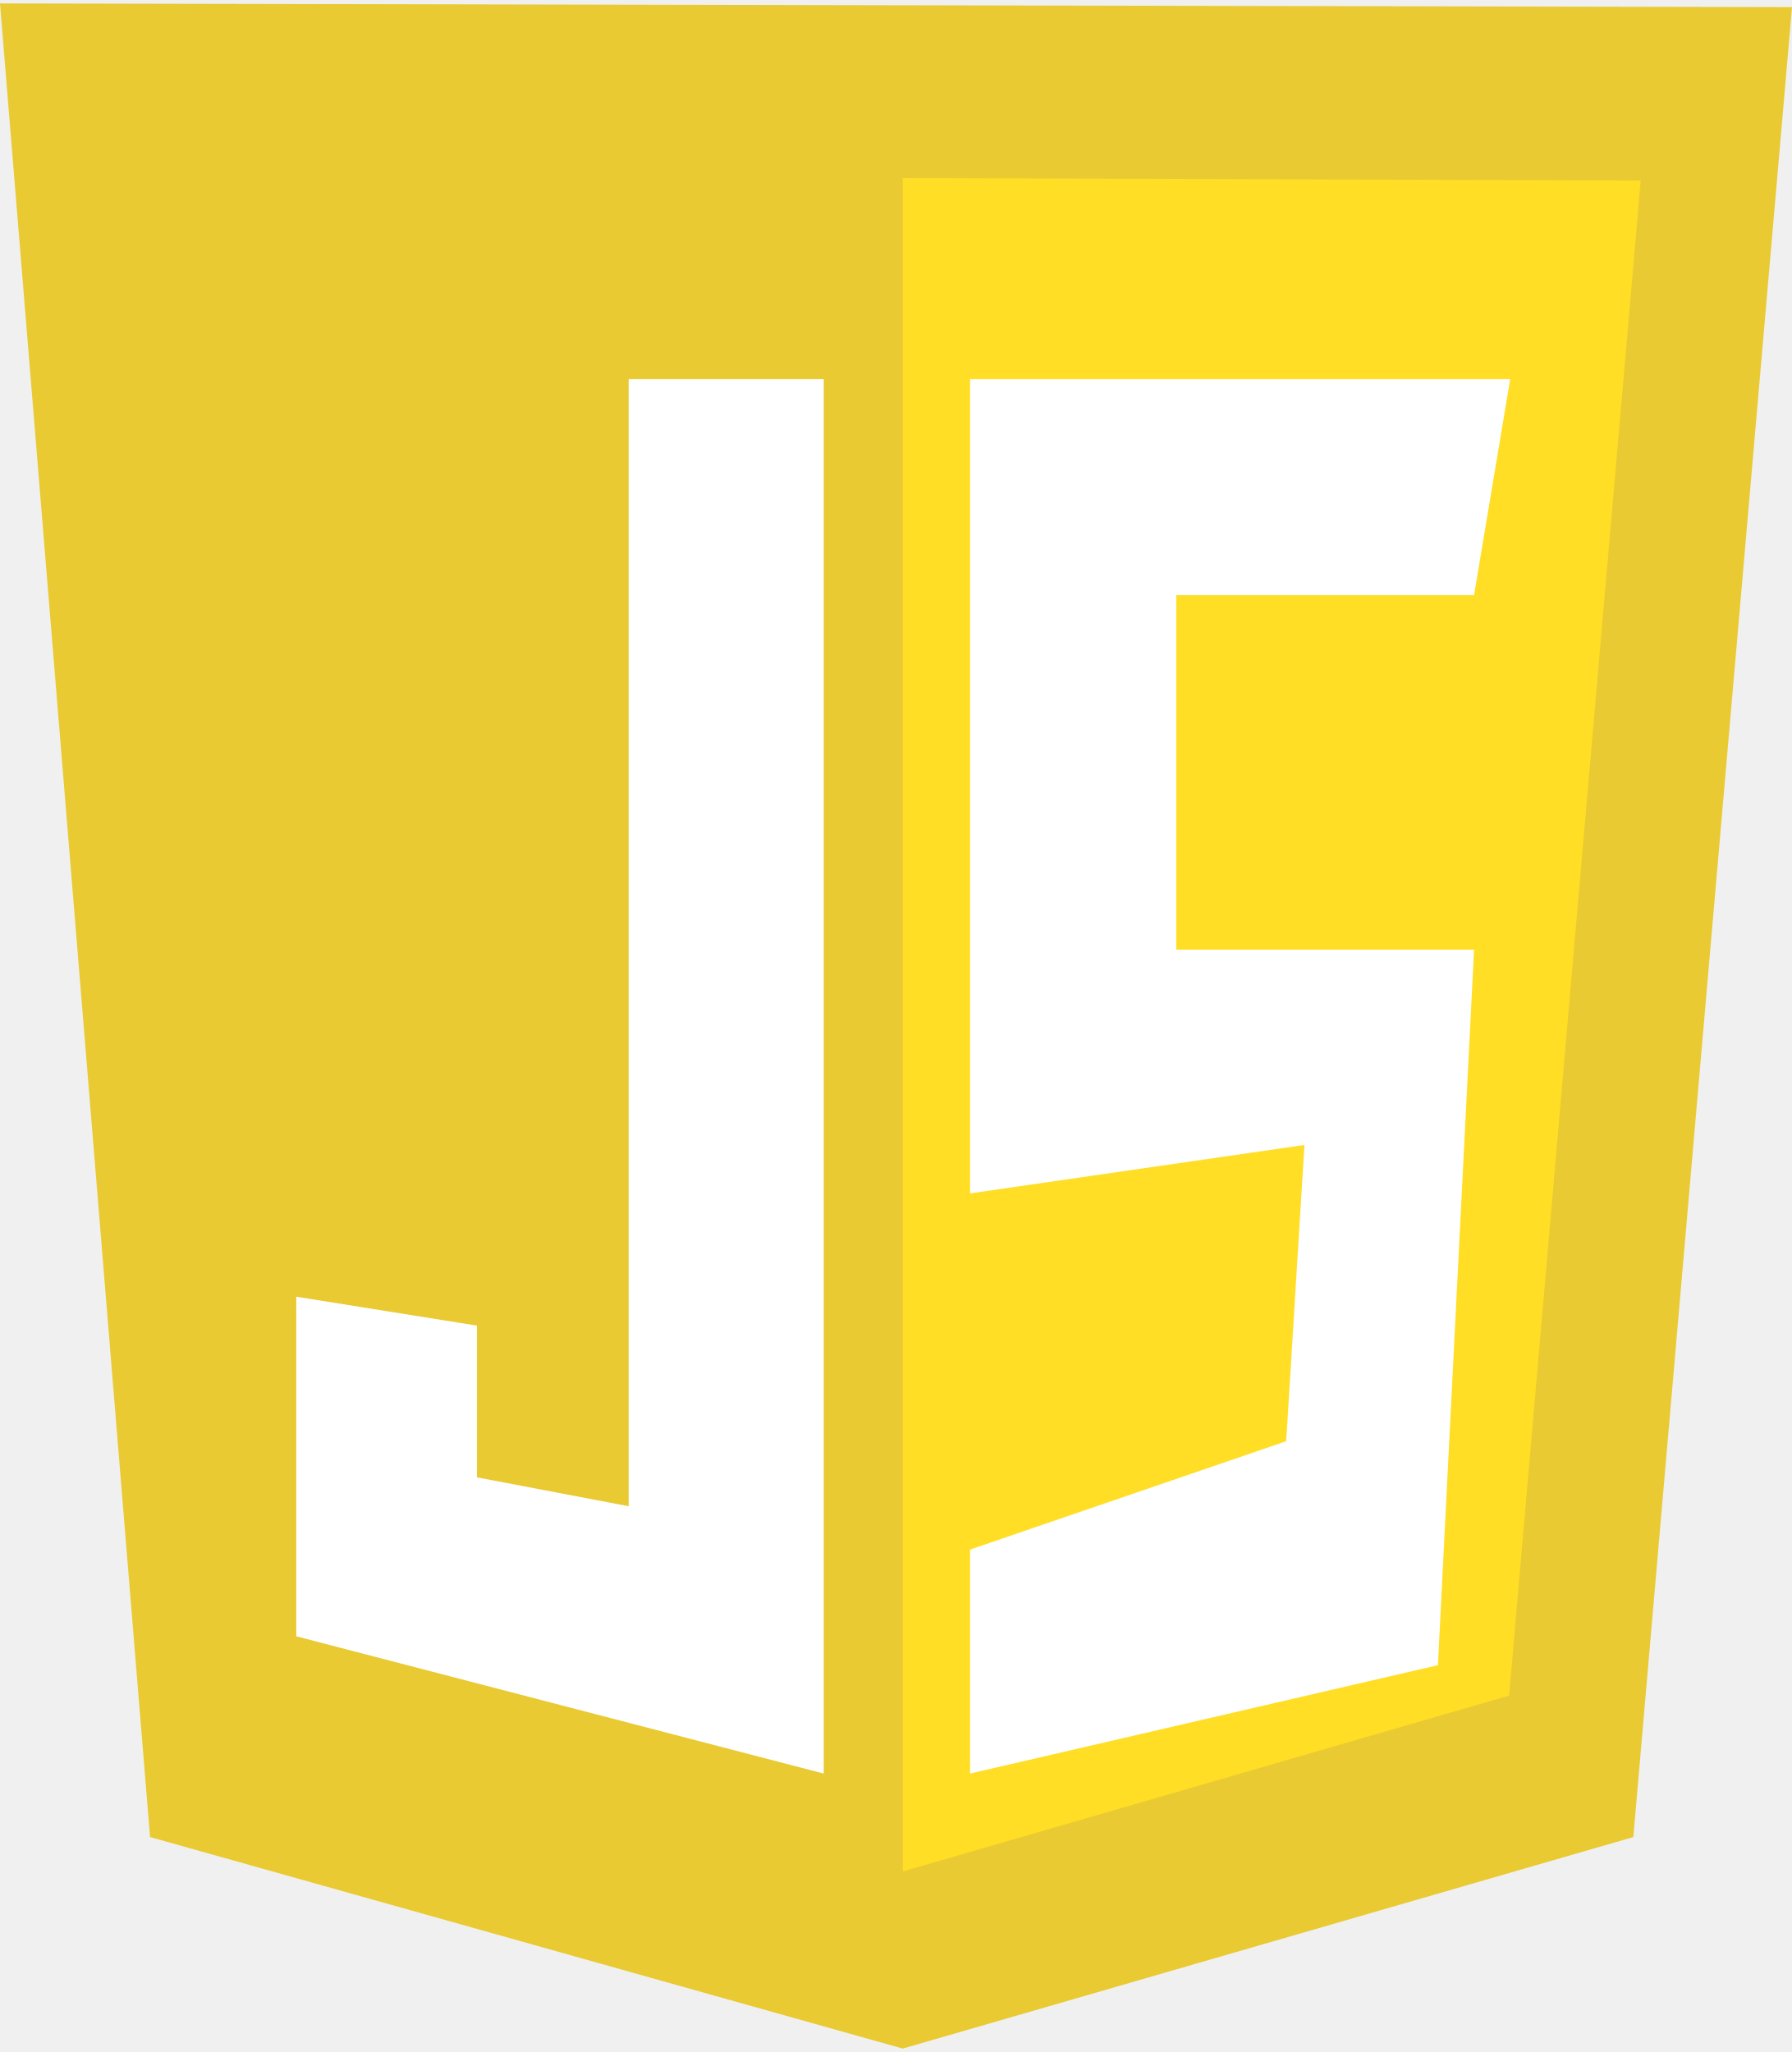
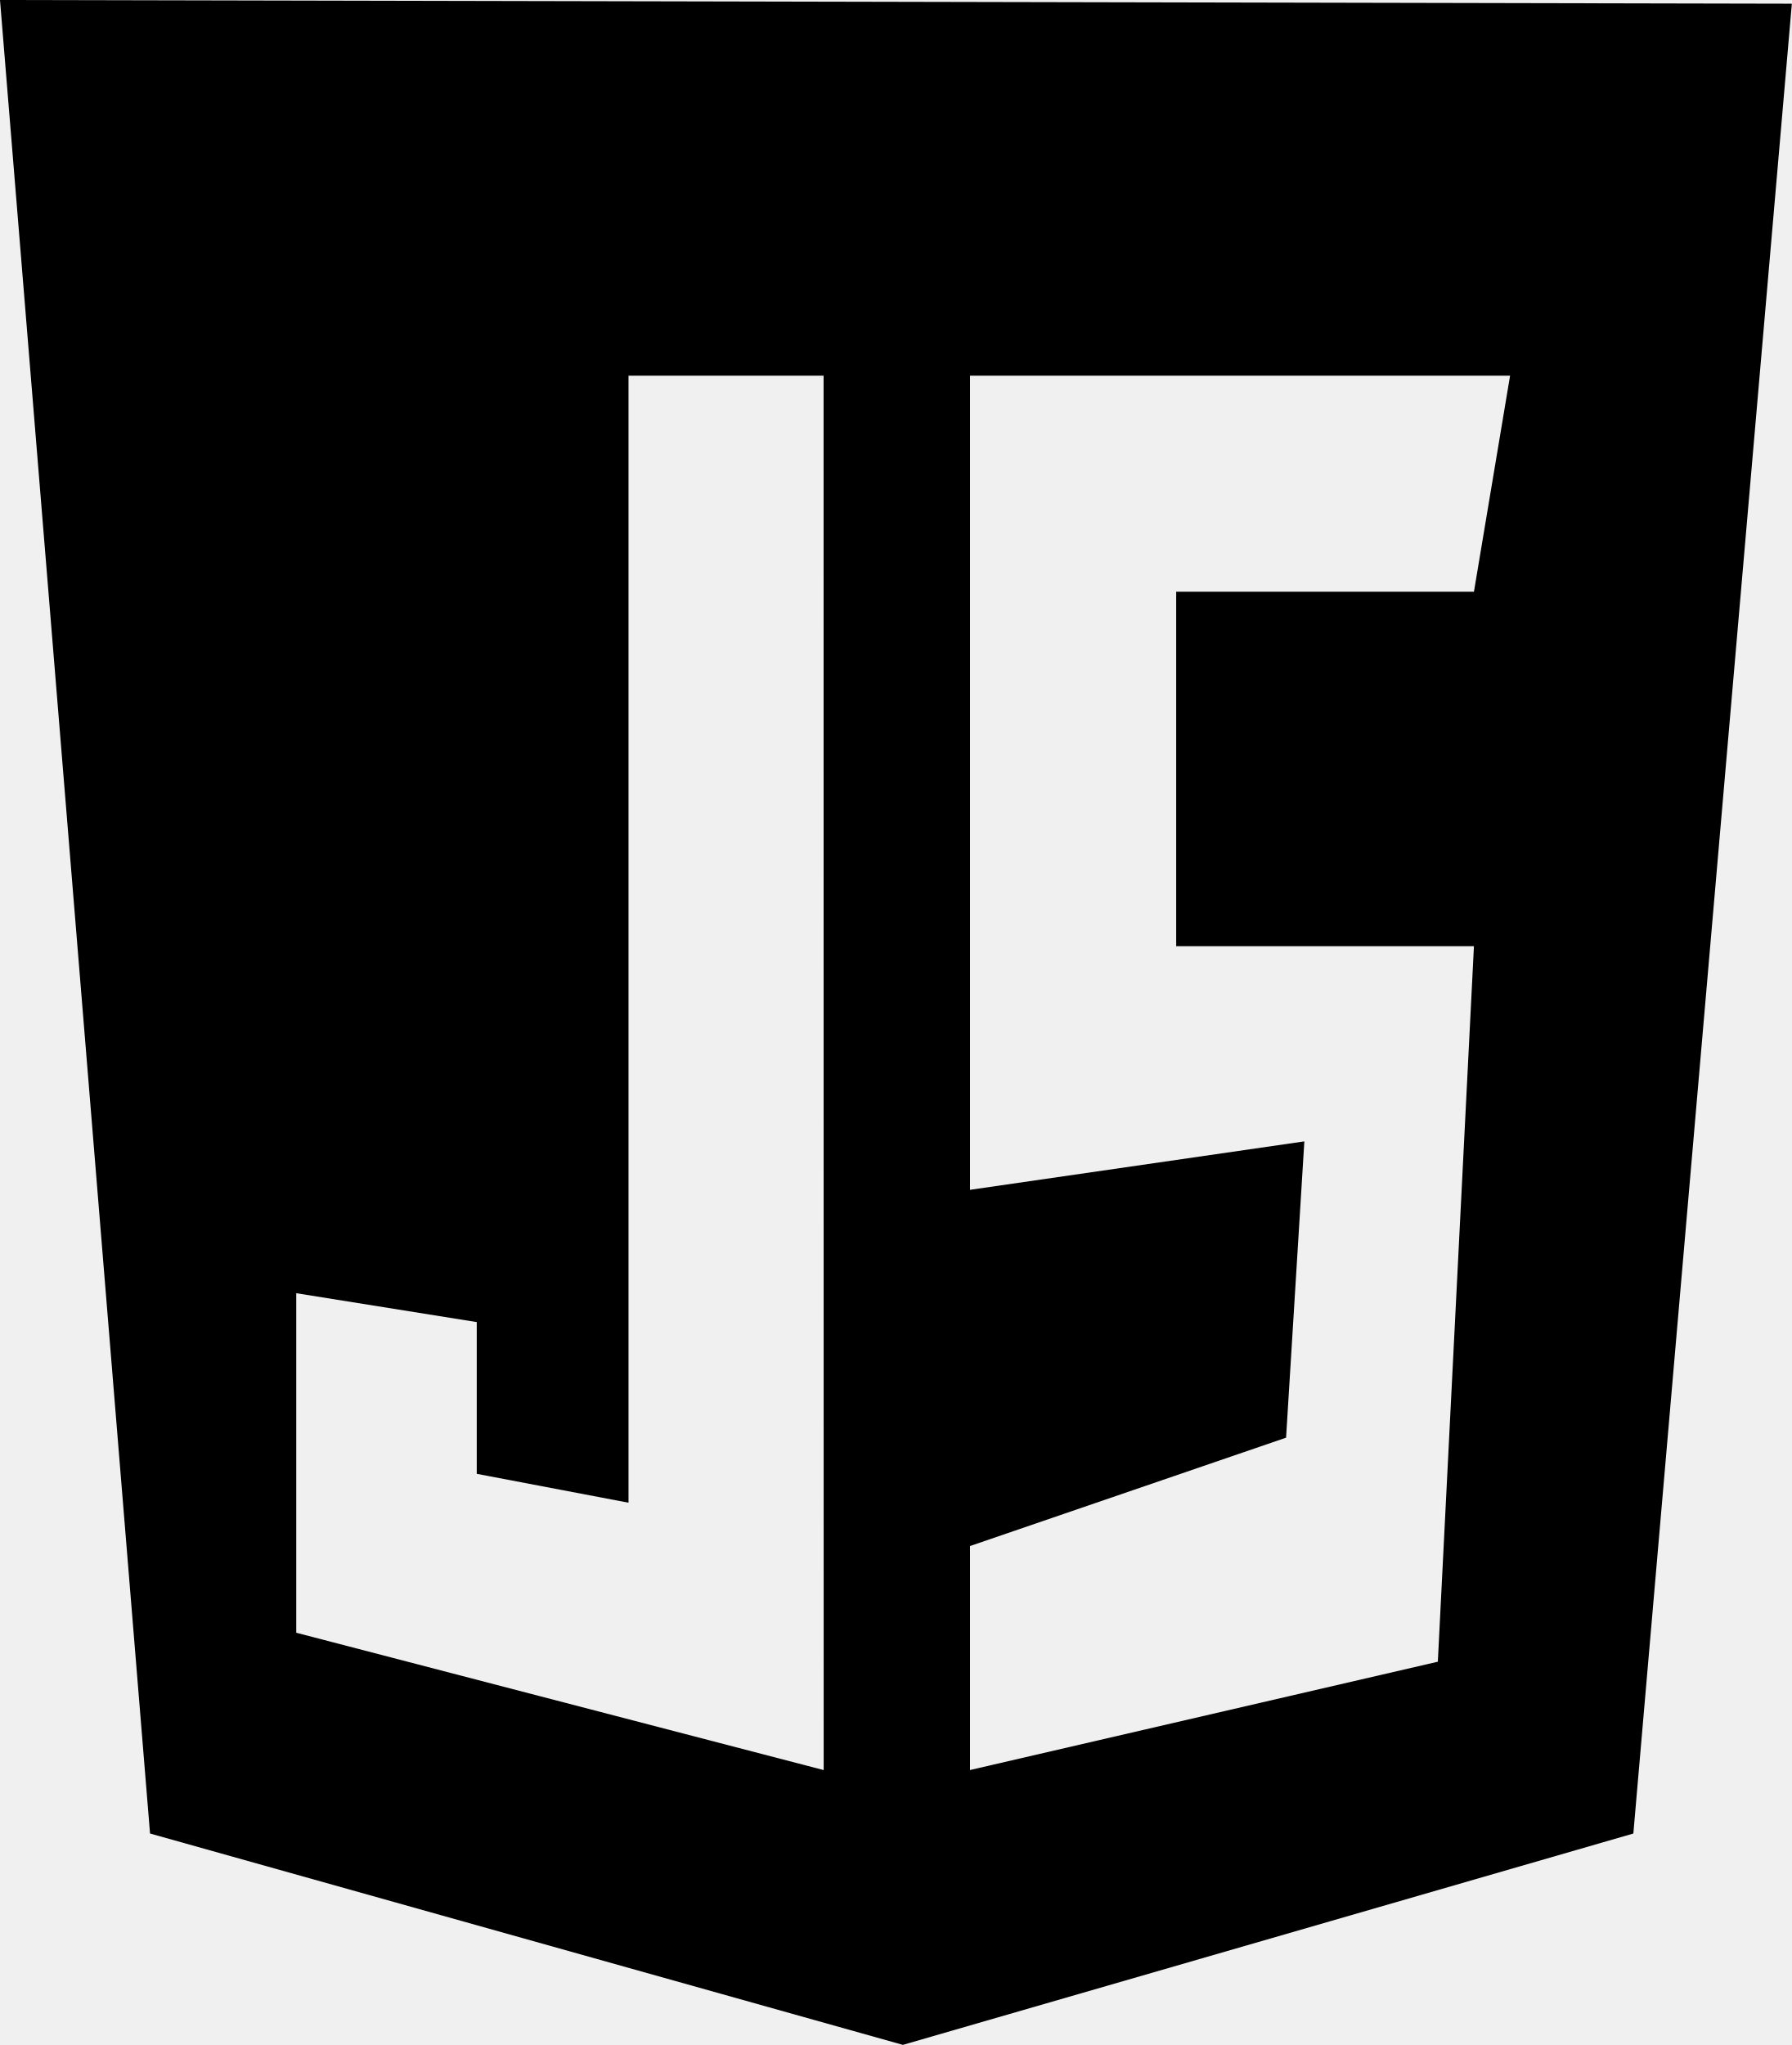
- <svg xmlns="http://www.w3.org/2000/svg" fill="none" height="2500" width="2183" viewBox="0 0 124 141.532">
-   <path d="M10.383 126.894L0 0l124 .255-10.979 126.639-50.553 14.638z" fill="#e9ca32" />
-   <path d="M62.468 129.277V12.085l51.064.17-9.106 104.851z" fill="#ffde25" />
-   <g fill="#fff">
-     <path d="M57 26H43.5v78L33 102V91.5l-12.5-2V113l36.5 9.5zM67.127 26H104.5L102 40.95H81.394v24.533H102L99.5 115l-32.373 7.5V107L89 99.5 90.263 79l-23.136 3.35z" />
+ <svg xmlns="http://www.w3.org/2000/svg" id="Layer_1" data-name="Layer 1" viewBox="0 0 407 464.44">
+   <defs>
+     <style>.cls-1{fill:none;}.cls-2{clip-path:url(#clip-path);}</style>
+     <clipPath id="clip-path" transform="translate(0 -0.78)">
+       <rect class="cls-1" width="407" height="466" />
+     </clipPath>
+   </defs>
+   <g class="cls-2">
+     <path d="M0,.78,34.08,417.19l171,48,165.92-48L407,1.62Zm187.09,402L67.29,371.59V294.48l41,6.56V335.5l34.47,6.56V86.1h44.31Zm147.7-267.61H267.16v80.5h67.63l-8.2,162.5L220.33,402.77V351.9l71.79-24.61L296.27,260l-75.94,11V86.1H343Z" transform="translate(0 -0.78)" />
  </g>
</svg>
